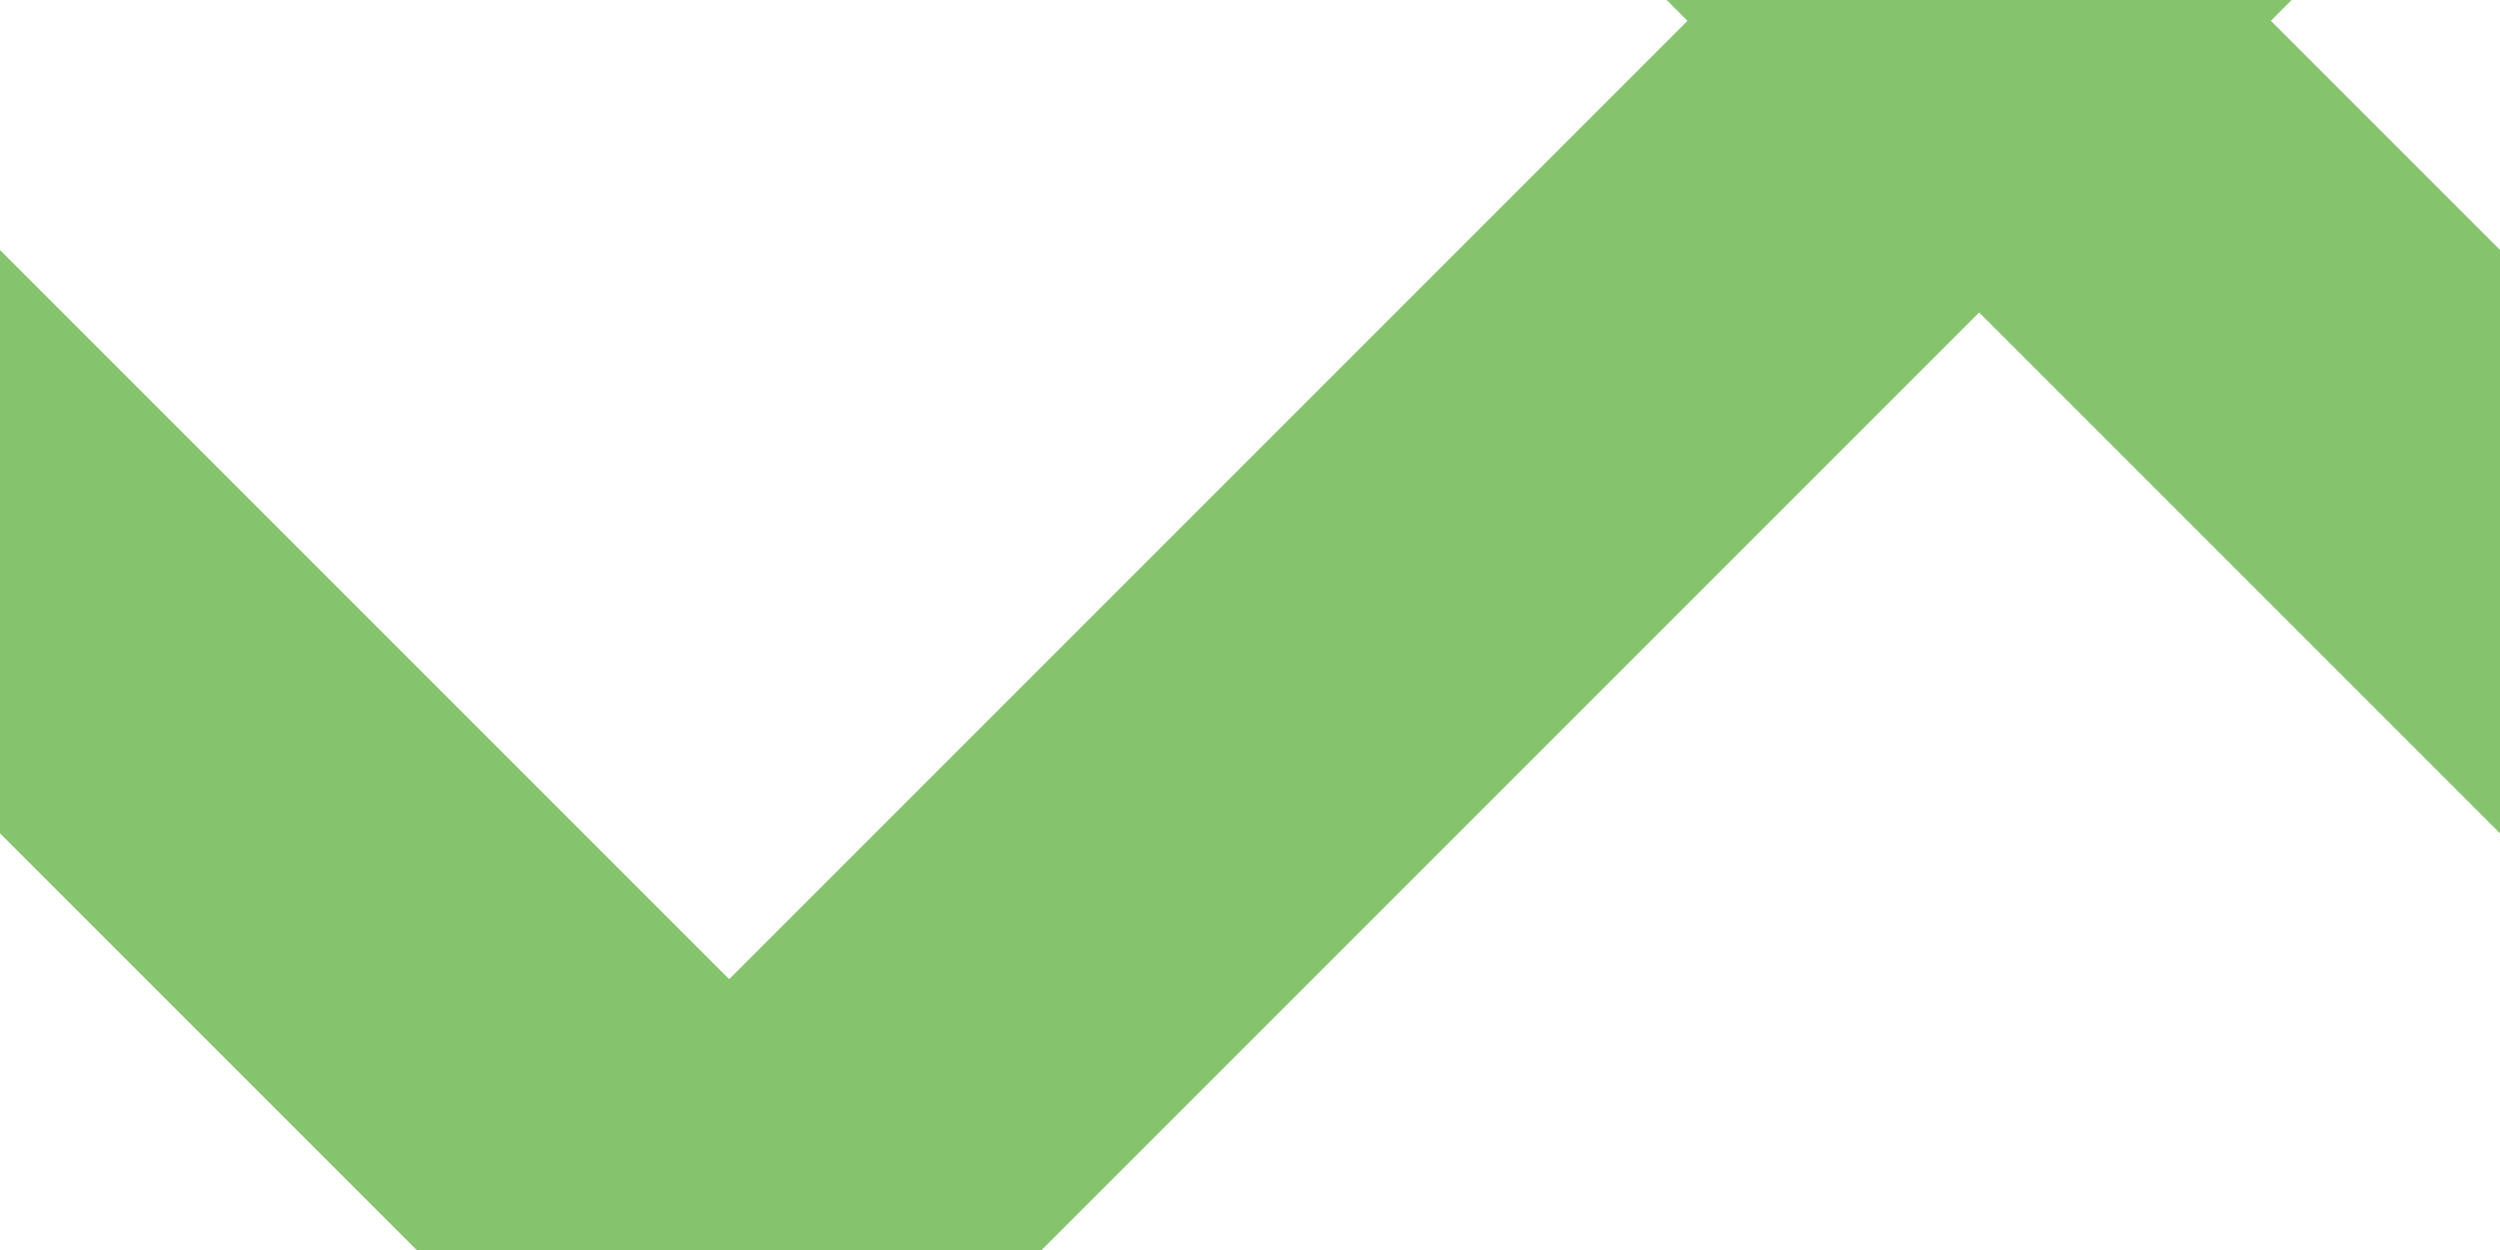
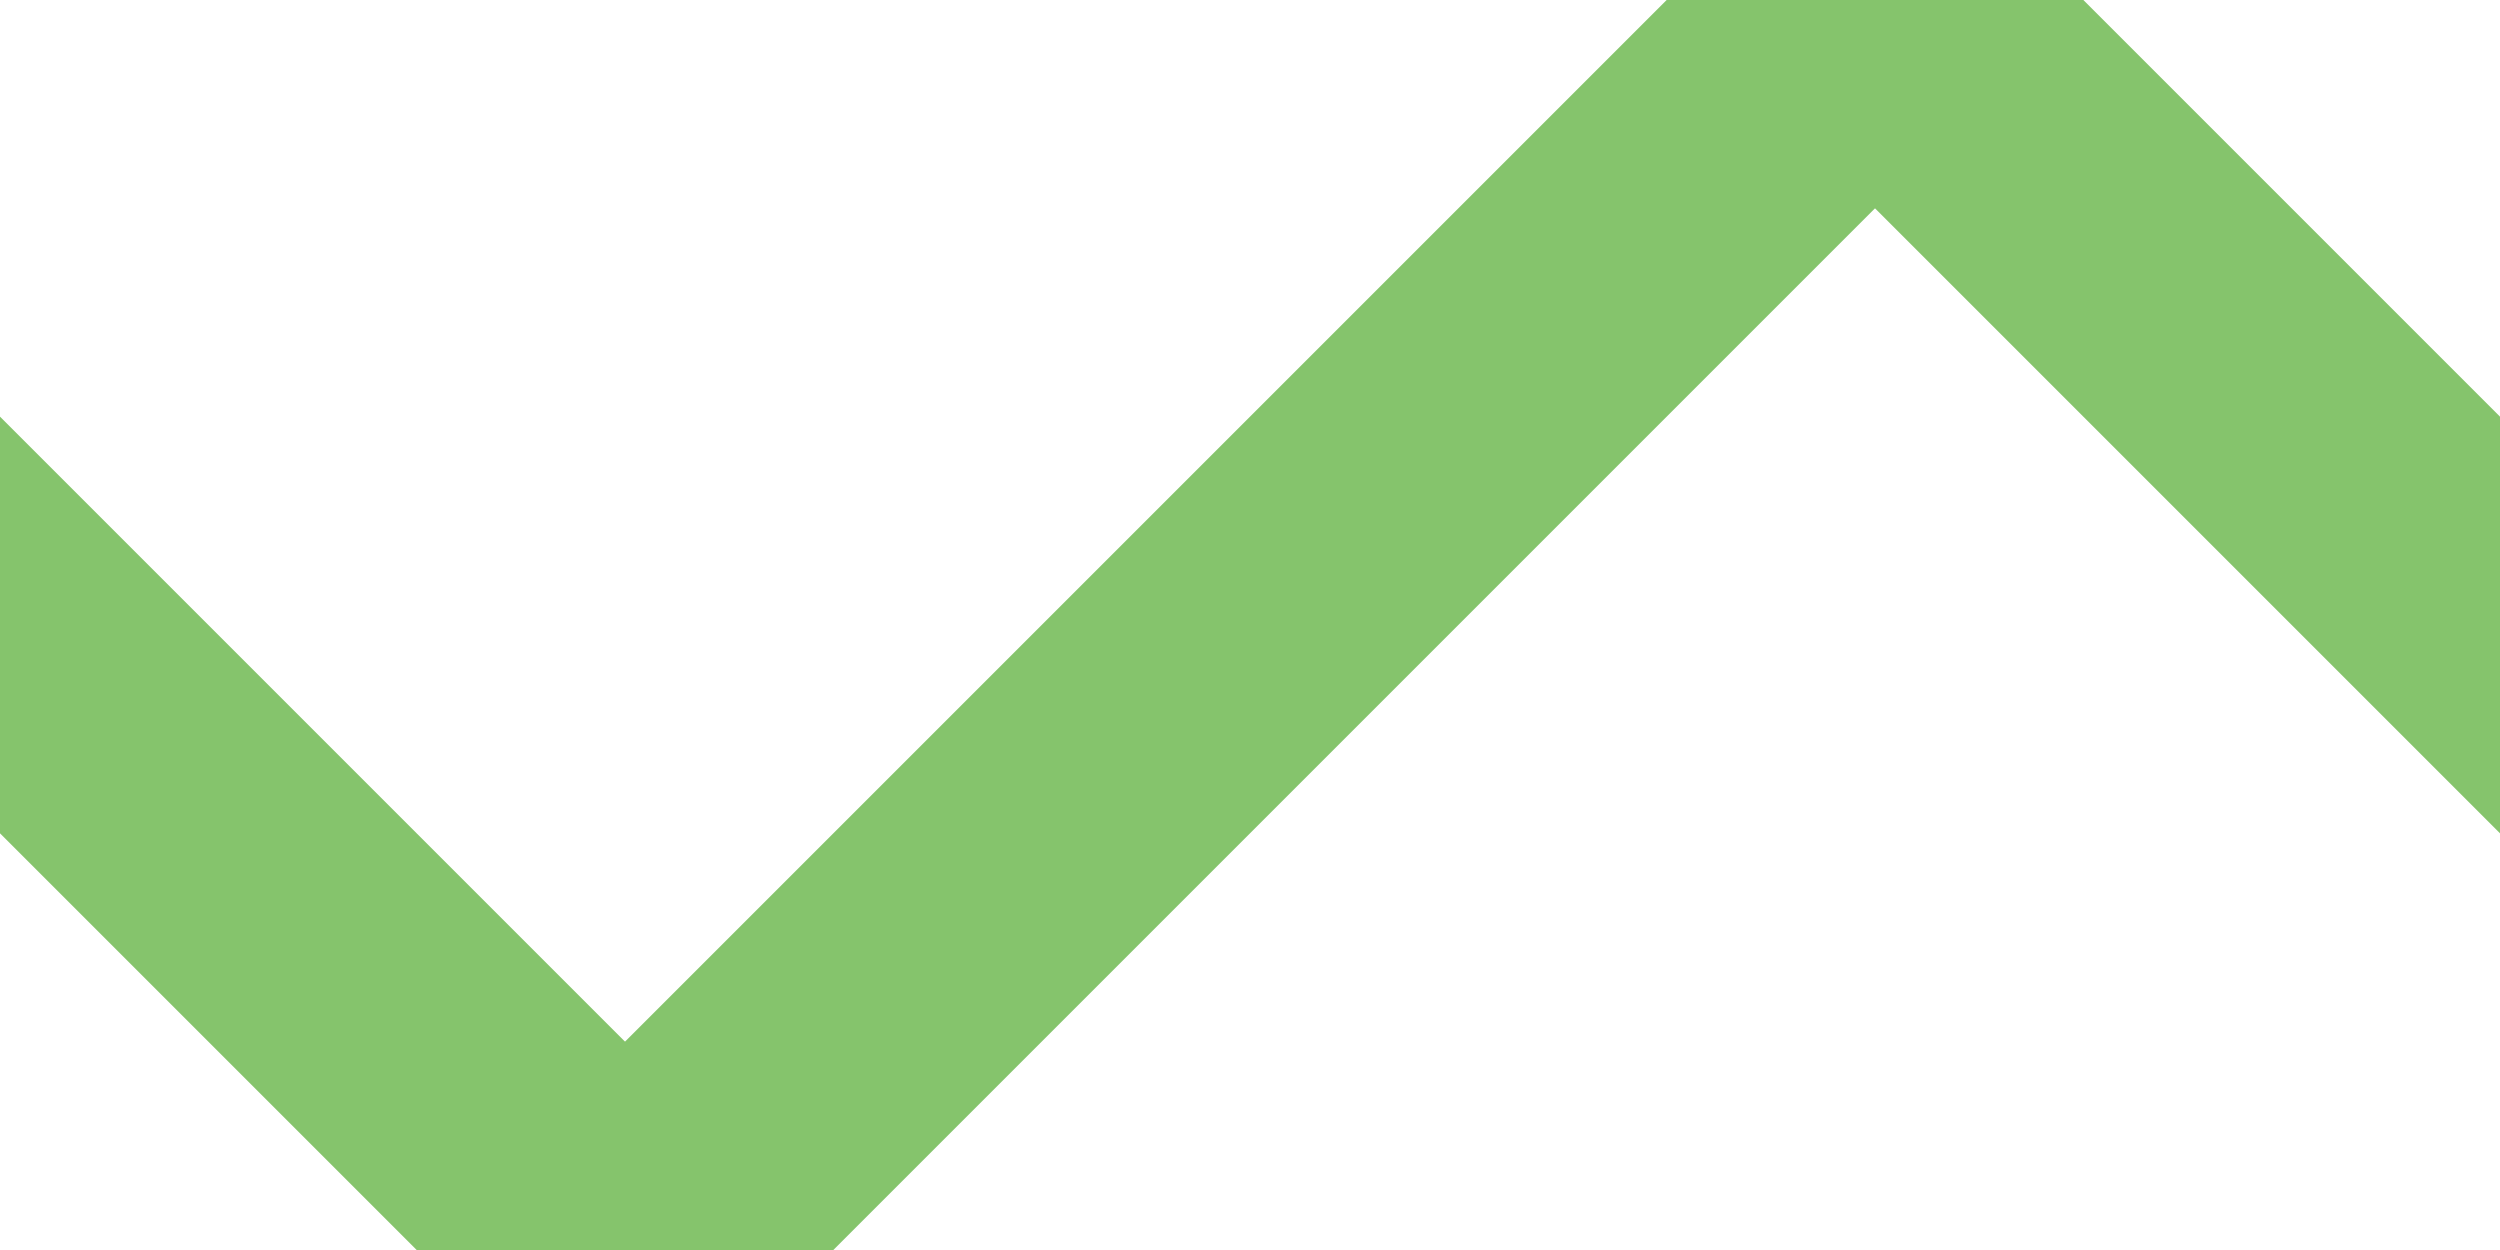
<svg xmlns="http://www.w3.org/2000/svg" viewBox="0 0 6 3" enable-background="new 0 0 6 3" height="3" width="6">
  <g fill="#85c46c">
-     <polygon points="5.5,0 2.5,3 1.1,3 4.1,0" />
-     <polygon points="4,0 6,2 6,0.6 5.4,0" />
-     <polygon points="0,2 1,3 2.4,3 0,0.6" />
+     <path d="M5,0L2,3L1,3L4,0L5,0Z" style="fill-rule:nonzero;" />
+     <path d="M4,0L6,2L6,1L5,0L4,0Z" style="fill-rule:nonzero;" />
+     <path d="M0,2L1,3L2,3L0,1L0,2Z" style="fill-rule:nonzero;" />
  </g>
</svg>
